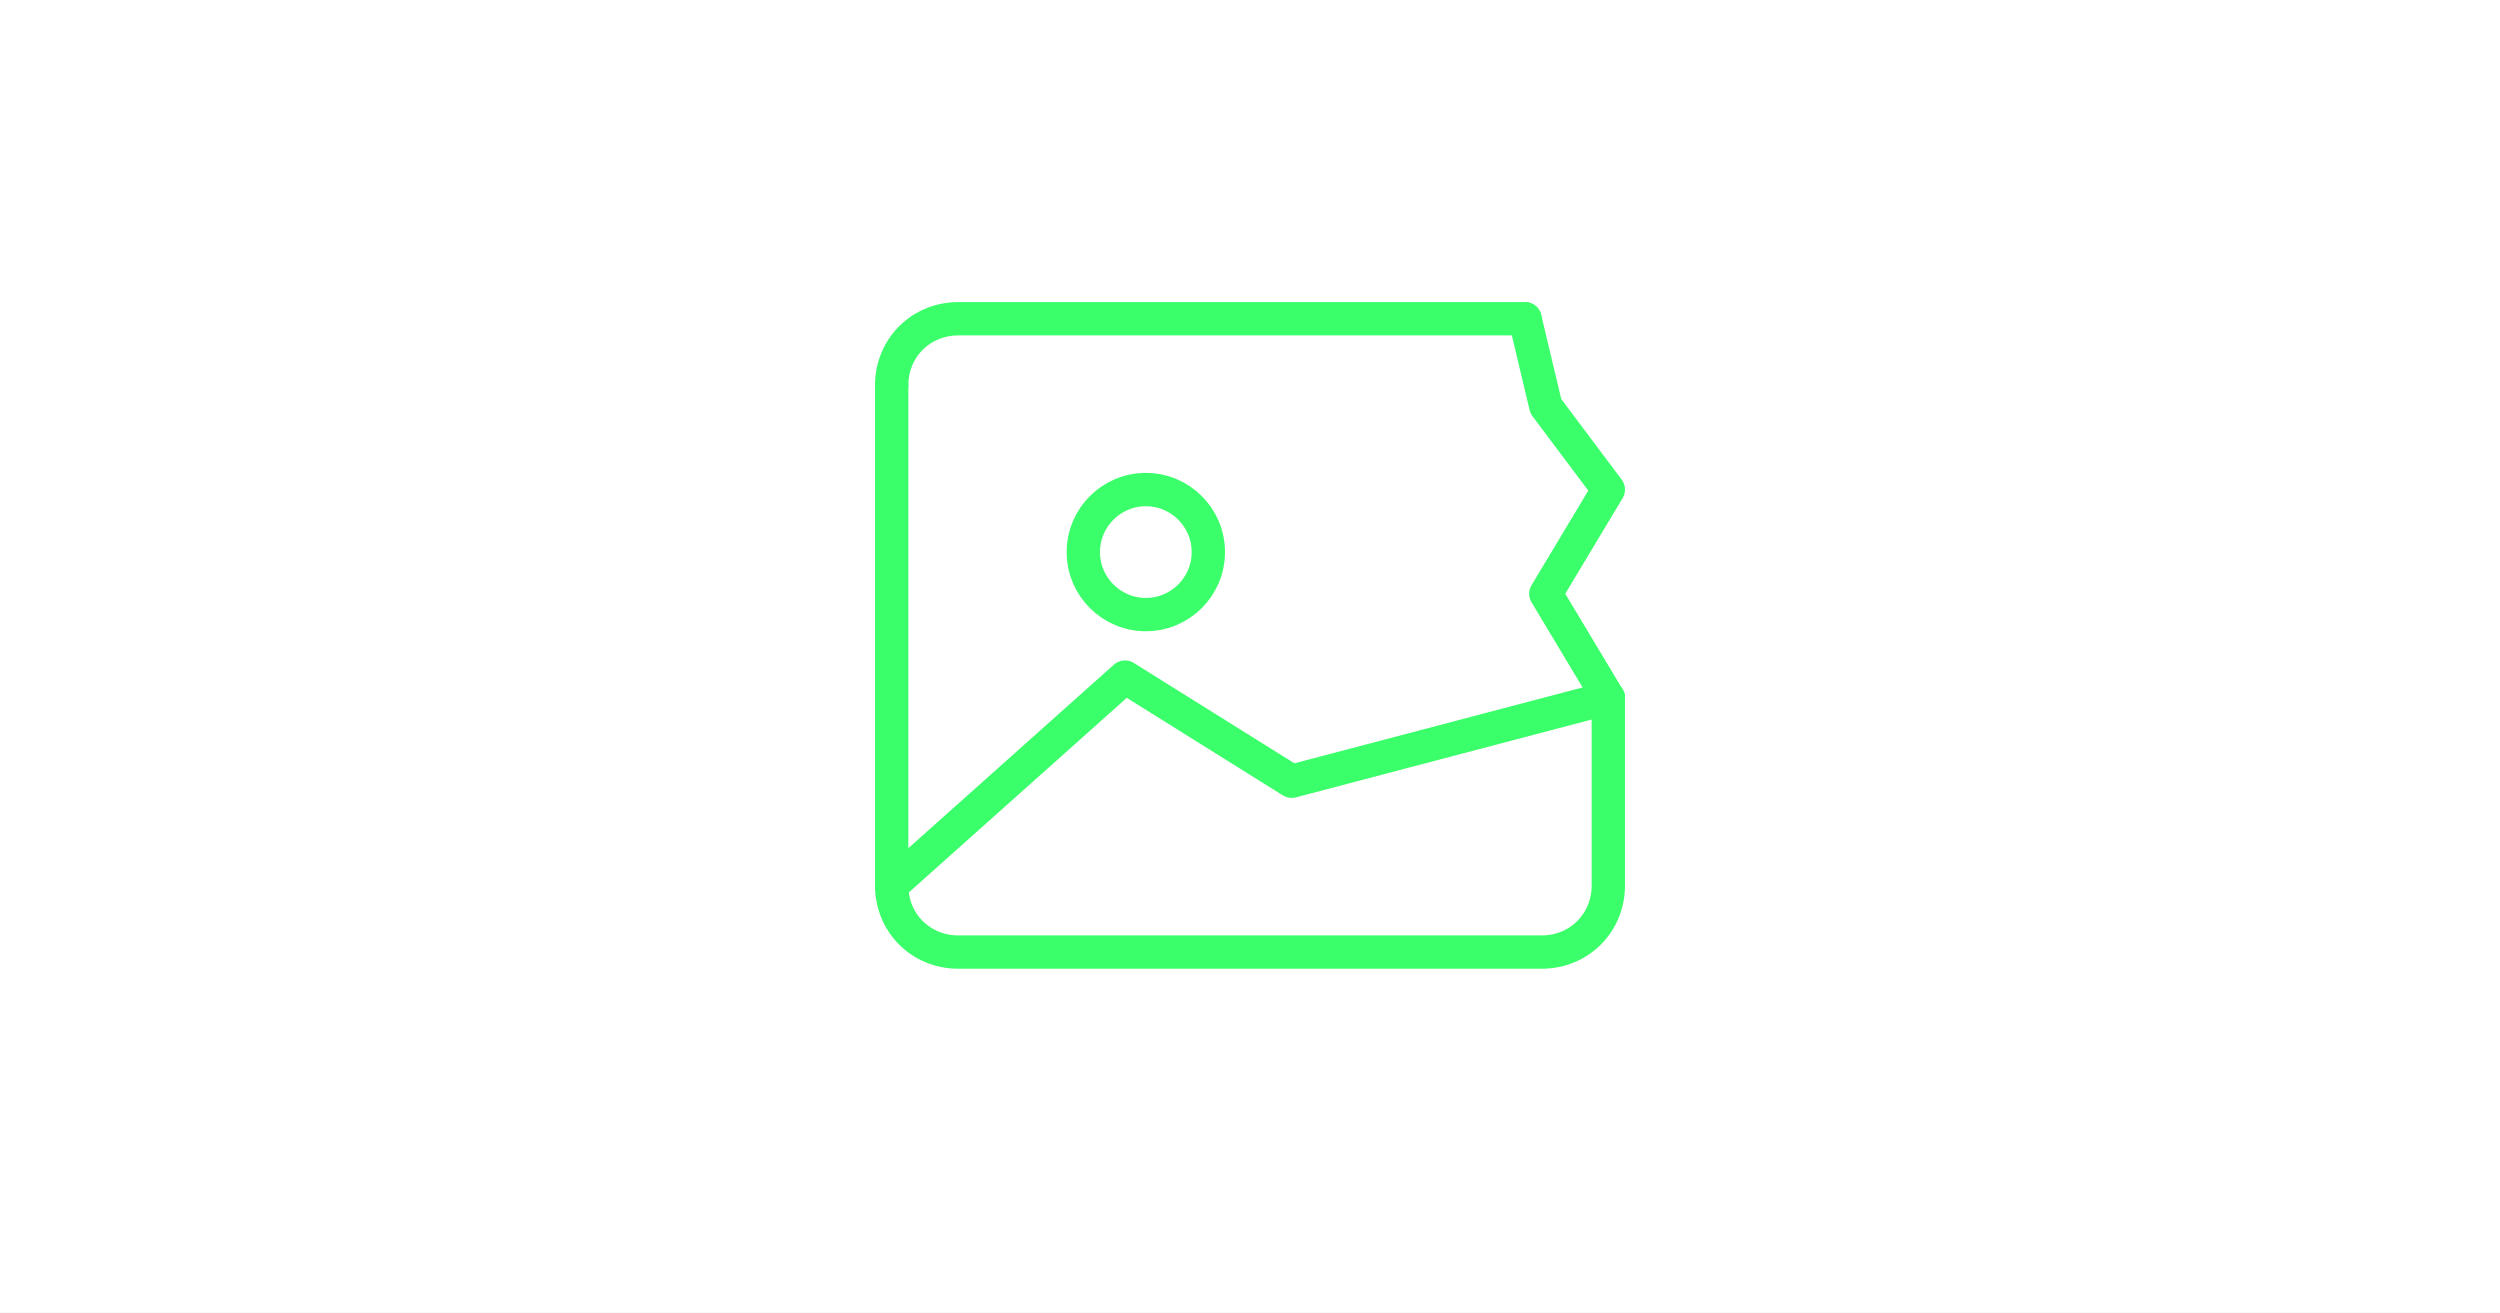
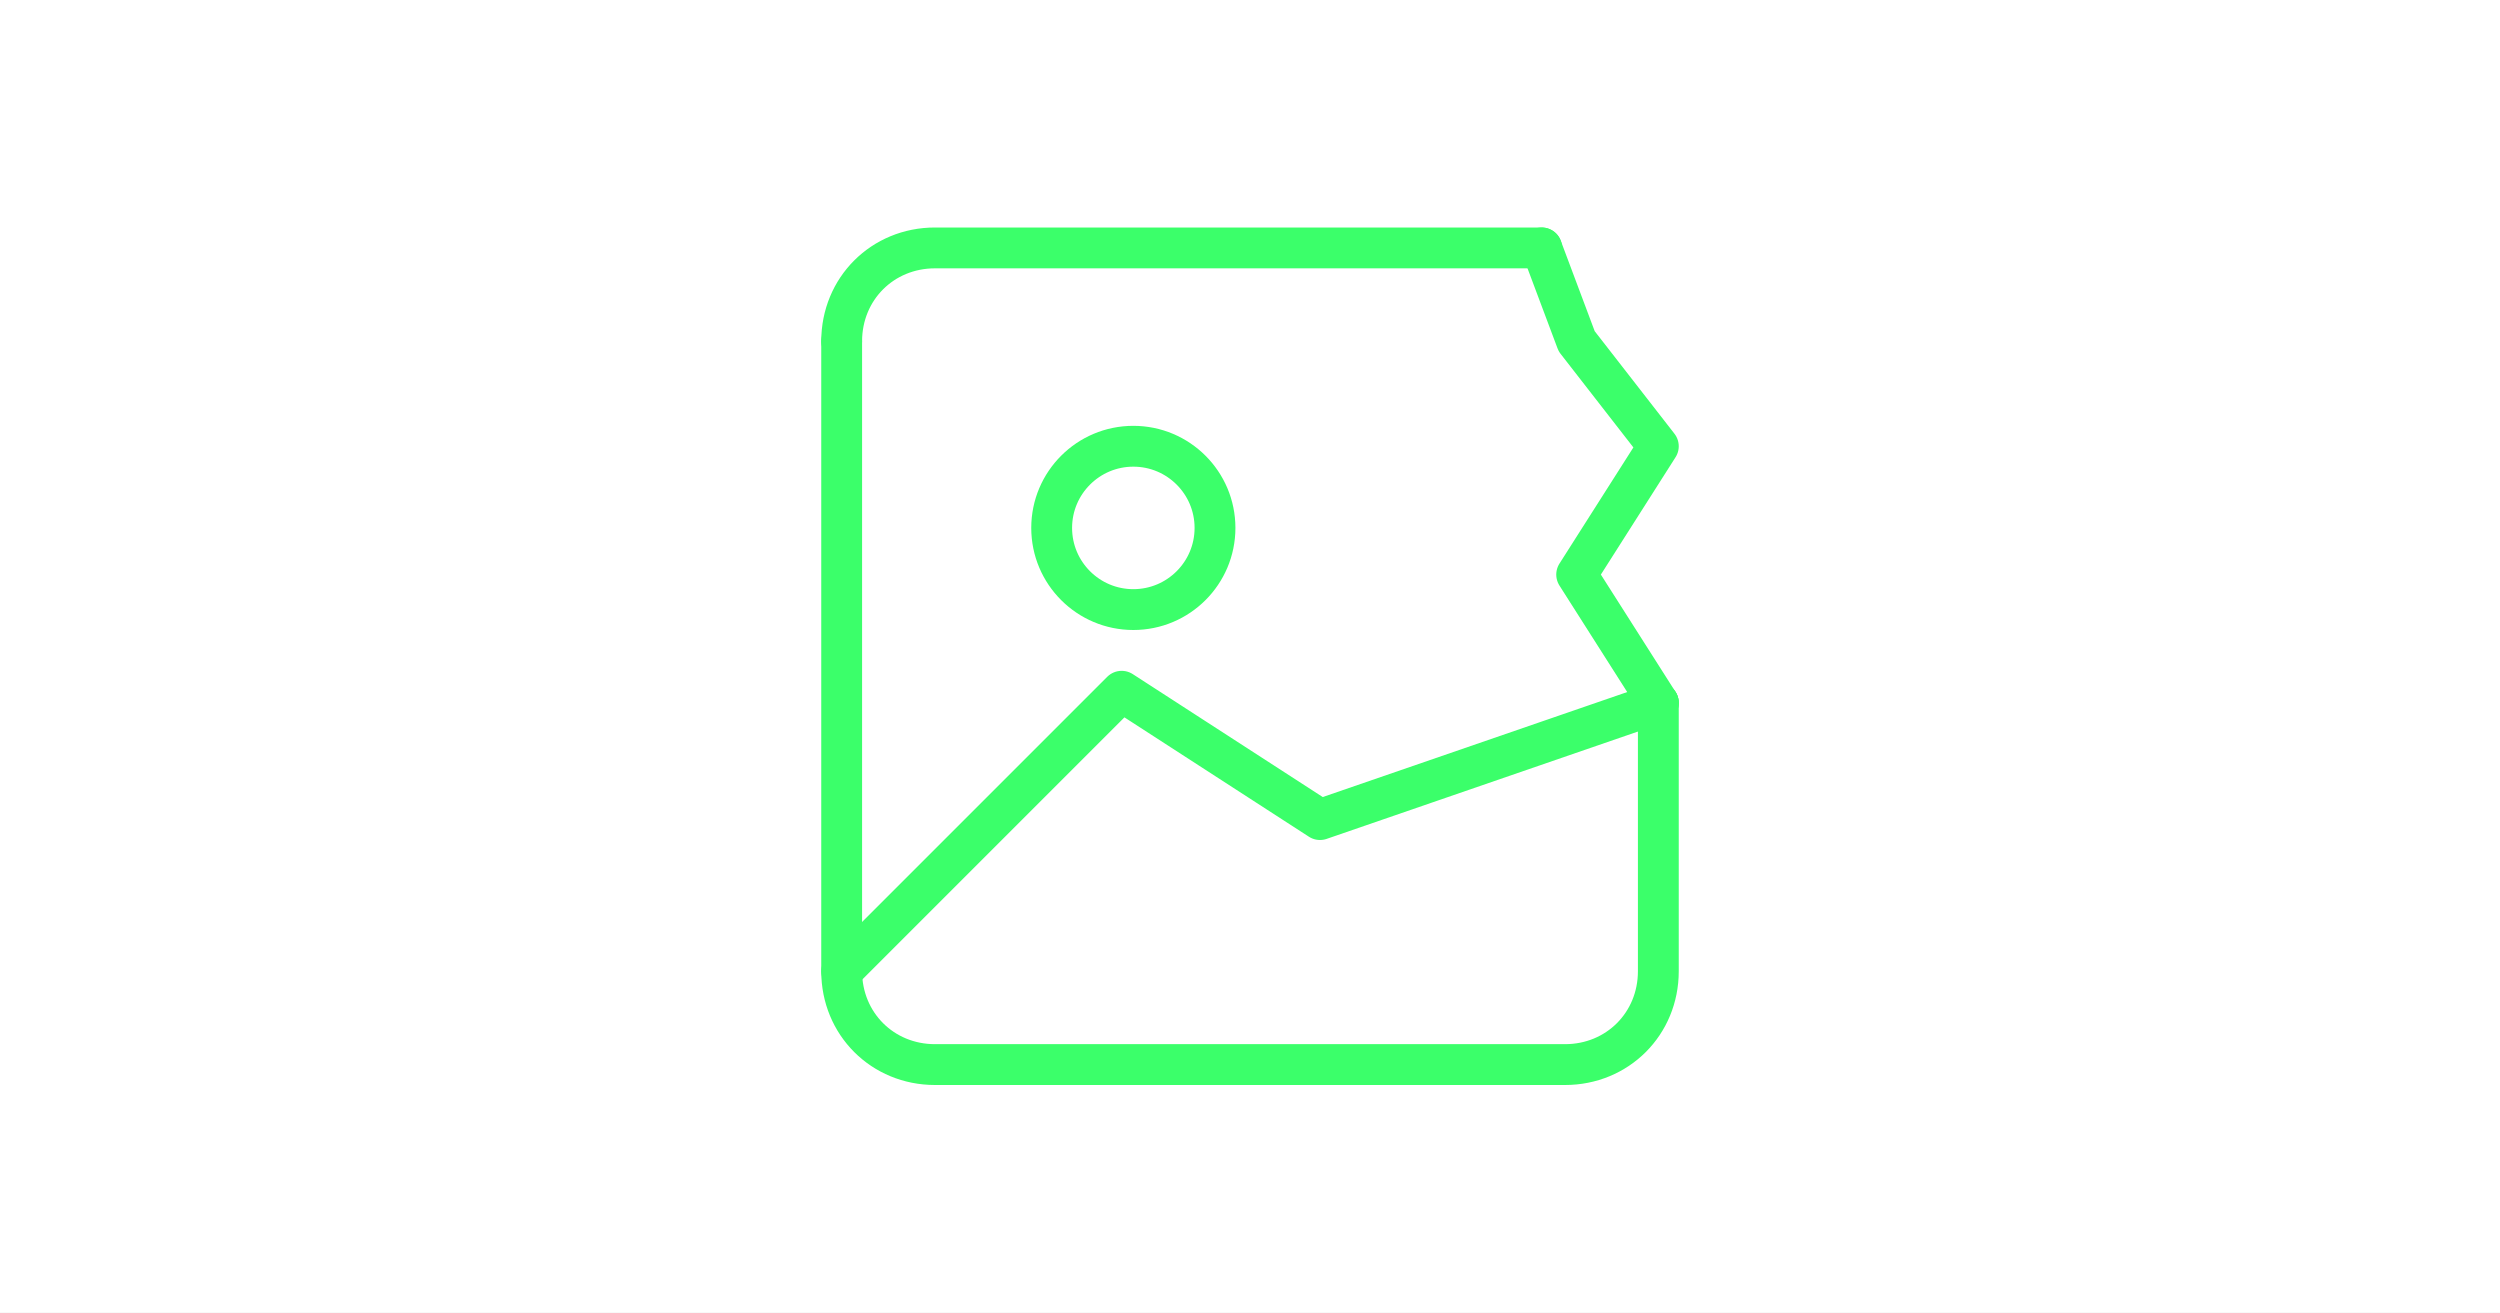
- <svg xmlns="http://www.w3.org/2000/svg" viewBox="0 0 1200 630" width="1200" height="630">
+ <svg xmlns="http://www.w3.org/2000/svg" width="1200" height="630" viewBox="0 0 1200 630">
  <rect width="1200" height="630" fill="#ffffff" />
-   <g transform="translate(600,315)" fill="none" stroke="#3BFF6A" stroke-width="16" stroke-linecap="round" stroke-linejoin="round">
-     <path d="M-172,-130 C-172,-148 -158,-162 -140,-162 L132,-162" />
-     <path d="M-172,-130 L-172,110 C-172,128 -158,142 -140,142 L140,142 C158,142 172,128 172,110 L172,20" />
-     <polyline points="172,20 142,-30 172,-80 142,-120 132,-162" />
-     <circle cx="-50" cy="-50" r="30" />
-     <path d="M-172,110 L-60,10 L20,60 L172,20" />
+   <g transform="translate(600,315) scale(1.4)" fill="none" stroke="#3BFF6A" stroke-width="14" stroke-linecap="round" stroke-linejoin="round">
+     <path d="M-140,-108 C-140,-126 -126,-140 -108,-140 L100,-140" />
+     <path d="M-140,-108 L-140,108 C-140,126 -126,140 -108,140 L108,140 C126,140 140,126 140,108 L140,16" />
+     <polyline points="140,16 112,-28 140,-72 112,-108 100,-140" />
+     <circle cx="-40" cy="-44" r="28" />
+     <path d="M-140,108 L-44,12 L24,56 L140,16" />
  </g>
</svg>
